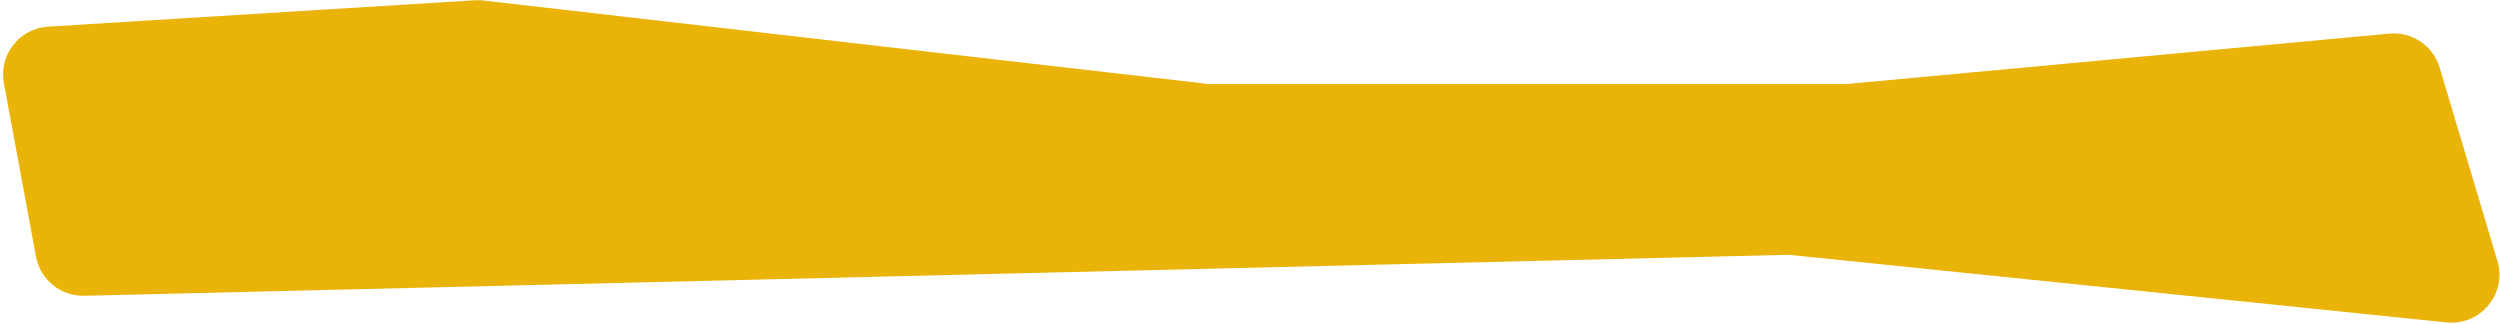
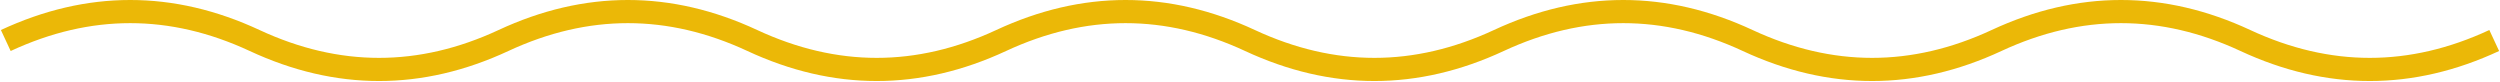
- <svg xmlns="http://www.w3.org/2000/svg" viewBox="0 0 417 54" fill="none">
-   <path d="M0.646 13.885C-0.229 9.162 3.225 4.739 8.019 4.443L79.196 0.044C79.666 0.015 80.137 0.027 80.605 0.081L201.513 14H308.18L398.529 5.606C402.325 5.254 405.842 7.629 406.934 11.281L416.571 43.527C418.204 48.99 413.76 54.359 408.088 53.776L298.389 42.5L14.061 49.336C10.134 49.431 6.719 46.659 6.003 42.796L0.646 13.885Z" fill="#EAB308" />
+ <svg xmlns="http://www.w3.org/2000/svg" viewBox="0 0 432 14" fill="none">
+   <path d="M1 7C15.333.333 29.667.333 44 7c14.333 6.667 28.667 6.667 43 0C101.333.333 115.667.333 130 7c14.333 6.667 28.667 6.667 43 0C187.333.333 201.667.333 216 7c14.333 6.667 28.667 6.667 43 0C273.333.333 287.667.333 302 7c14.333 6.667 28.667 6.667 43 0C359.333.333 373.667.333 388 7c14.333 6.667 28.667 6.667 43 0" stroke="#EBB807" stroke-width="4" />
</svg>
